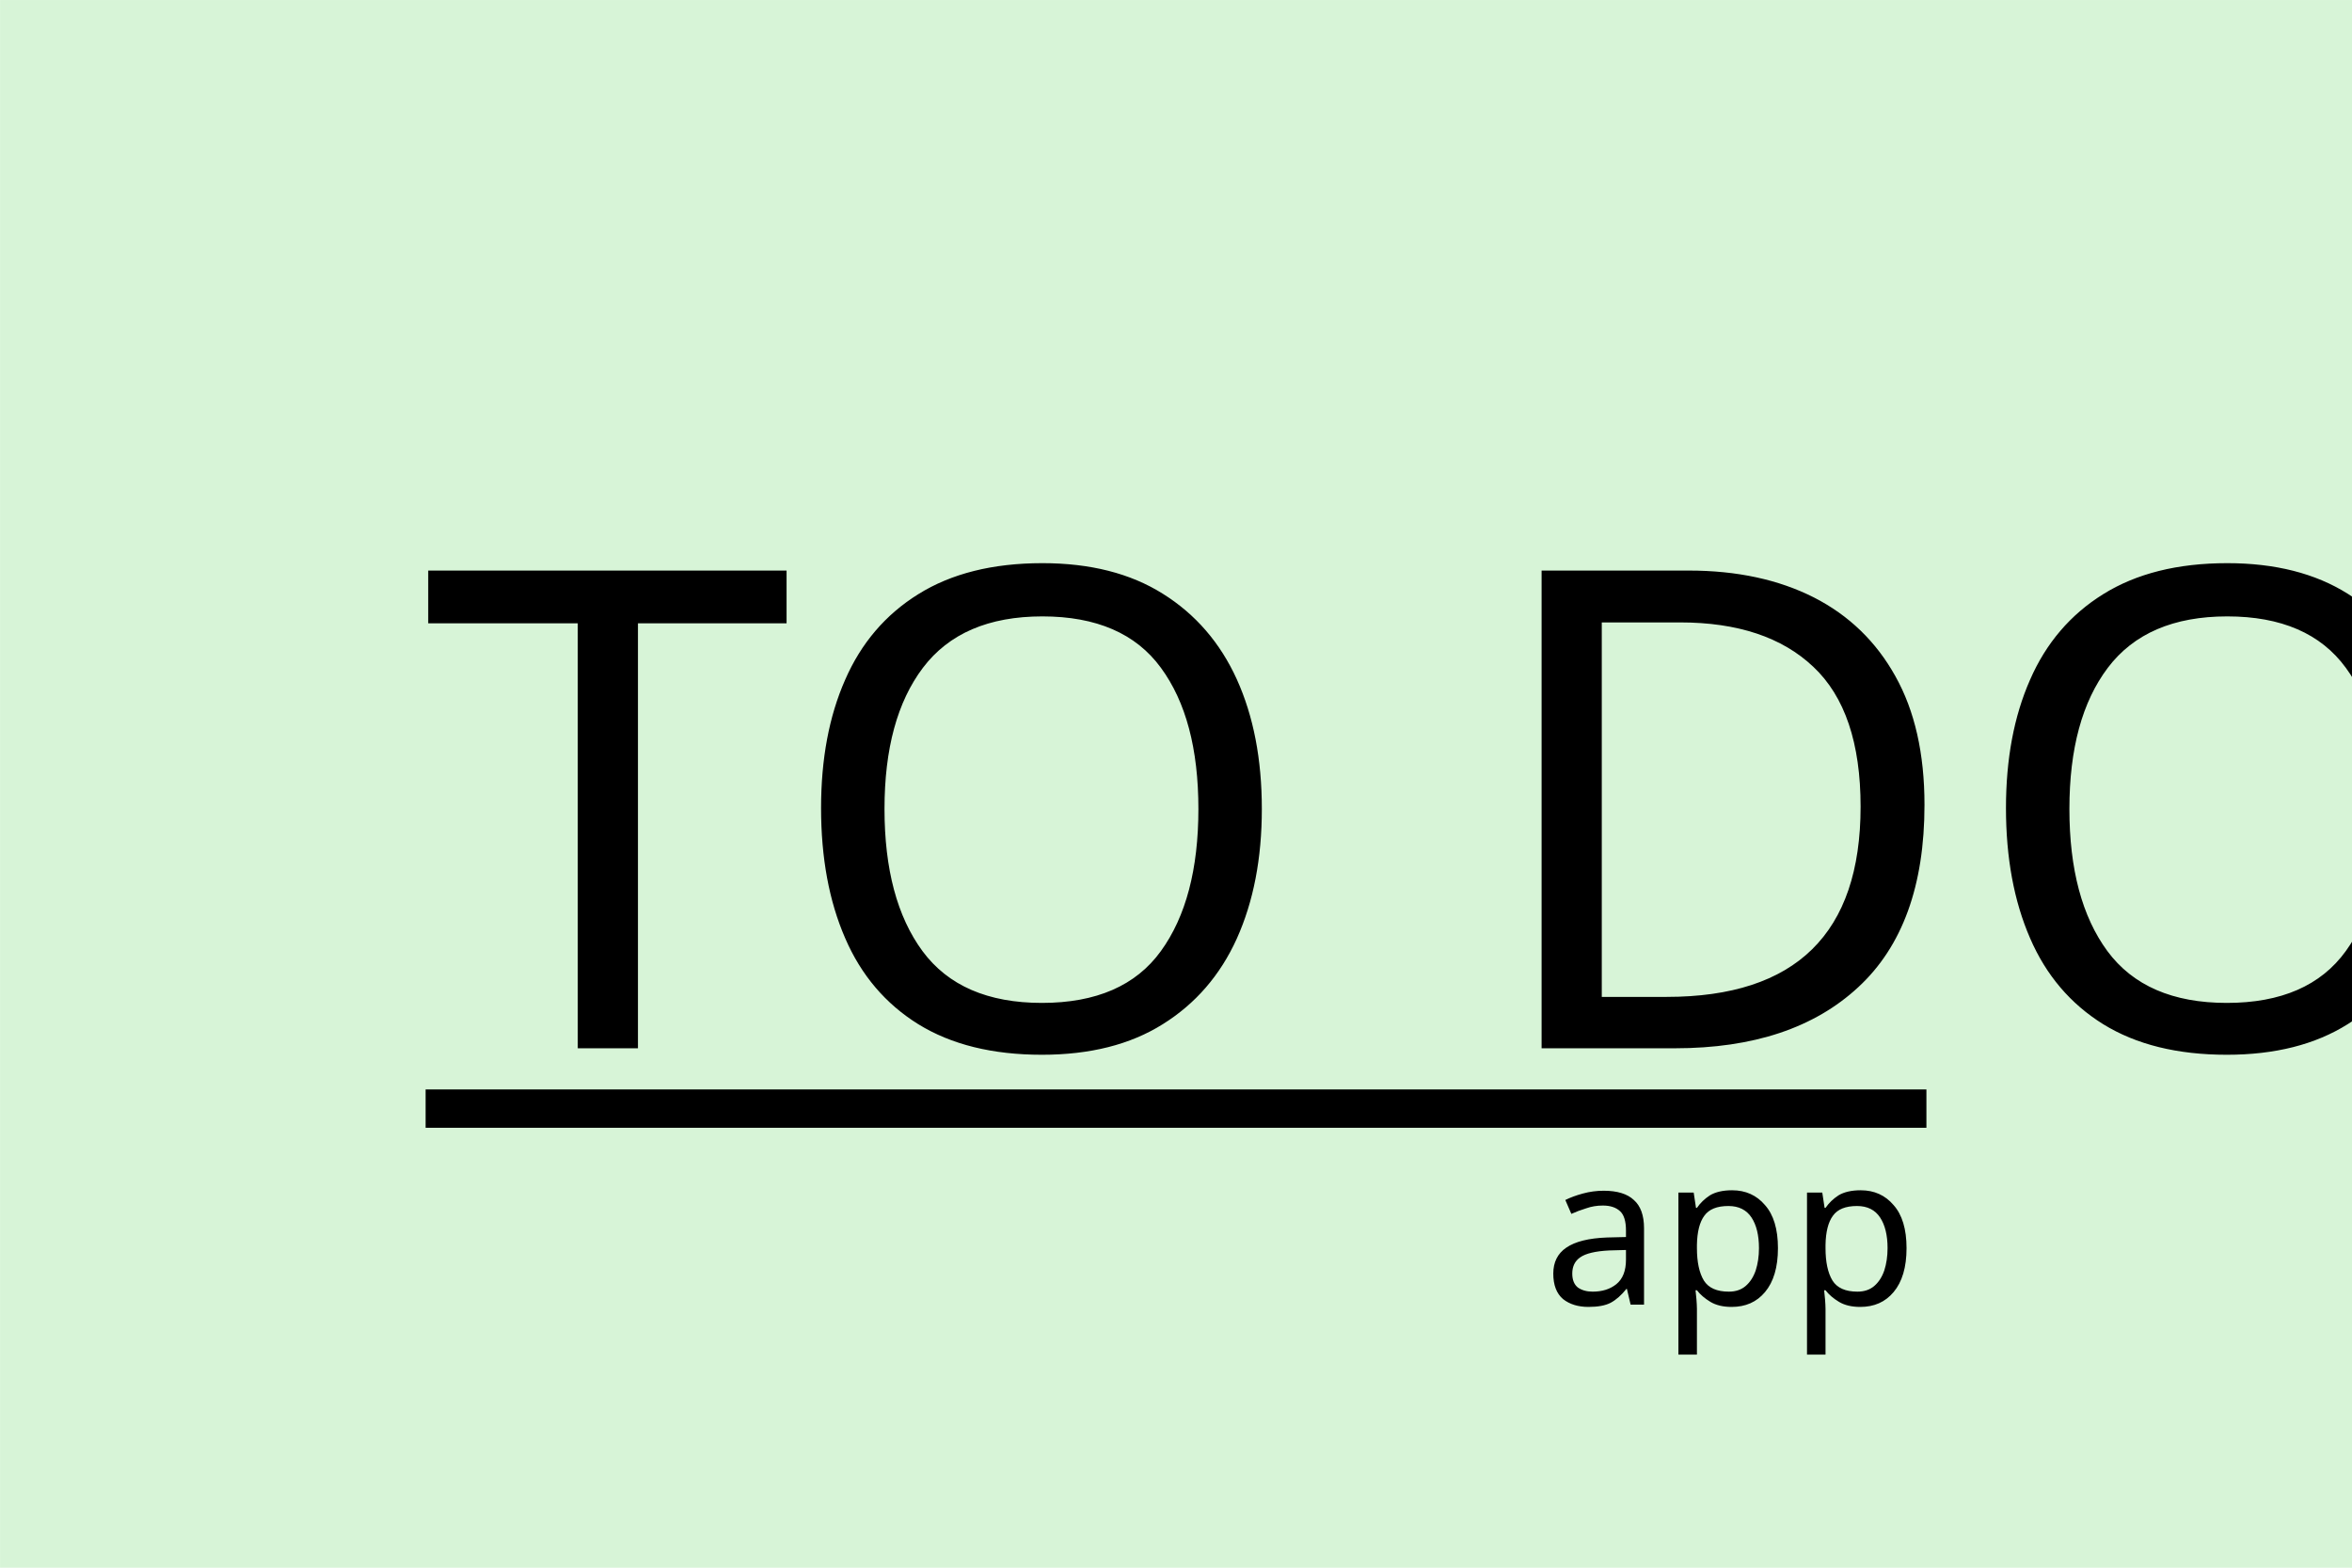
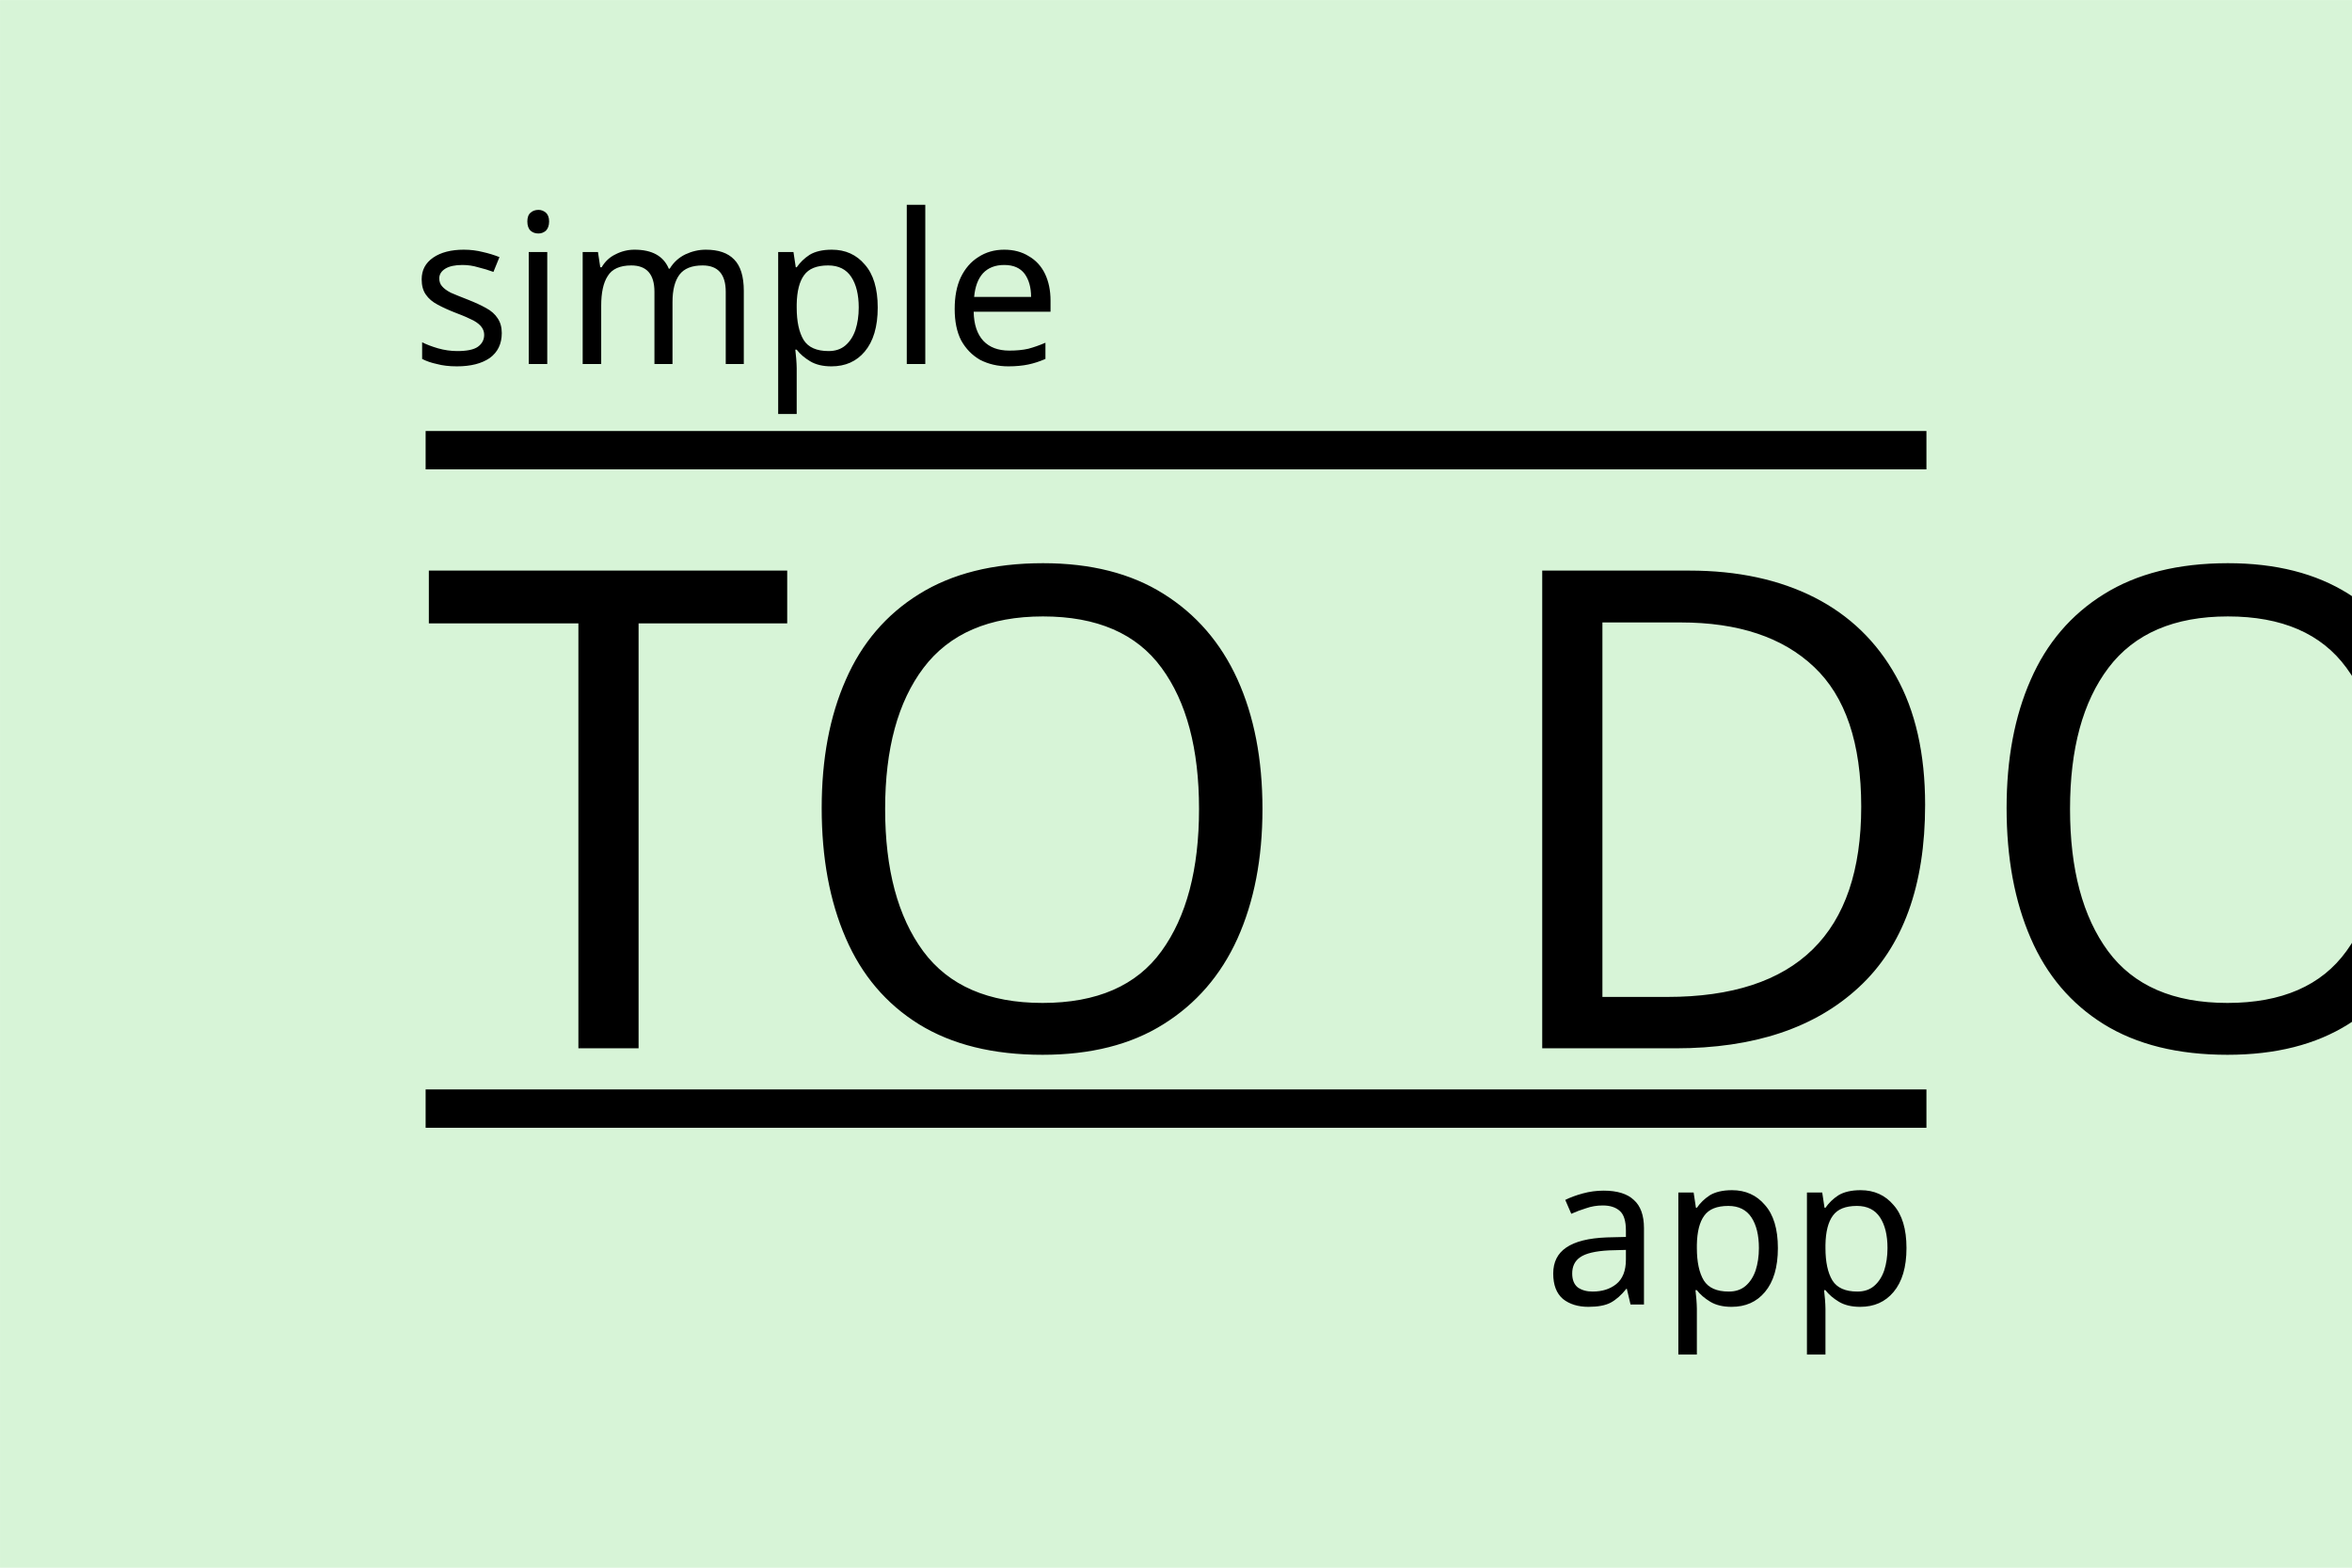
<svg xmlns="http://www.w3.org/2000/svg" width="300" height="200" viewBox="0 0 79.375 52.917" version="1.1" id="svg8">
  <defs id="defs2">
    </defs>
  <g id="layer1" transform="translate(0,-244.0833)">
-     <g id="g19" transform="translate(136.0725,156.4833)">
-       <rect y="87.601" x="-136.071" height="52.917" width="79.375" id="rect3713" style="fill:#d7f4d7;stroke:none;stroke-width:0.912;stroke-miterlimit:4;stroke-dasharray:none;stroke-opacity:1" />
-       <text id="text4522" y="122.984" x="-121.841" style="font-style:normal;font-weight:normal;font-size:10.583px;line-height:1.25;font-family:sans-serif;letter-spacing:0px;word-spacing:0px;fill:#000000;fill-opacity:1;stroke:none;stroke-width:0.265" xml:space="preserve">
-         <tspan style="font-style:normal;font-variant:normal;font-weight:normal;font-stretch:normal;font-size:22.578px;font-family:Impact;-inkscape-font-specification:Impact;stroke-width:0.265" y="122.984" x="-121.841" id="tspan4520">TO DO</tspan>
-       </text>
-       <text id="text4526" y="131.635" x="-83.982" style="font-style:normal;font-weight:normal;font-size:10.583px;line-height:1.25;font-family:sans-serif;letter-spacing:0px;word-spacing:0px;fill:#000000;fill-opacity:1;stroke:none;stroke-width:0.265" xml:space="preserve">
-         <tspan style="font-size:7.056px;stroke-width:0.265" y="131.635" x="-83.982" id="tspan4524">app</tspan>
-       </text>
-       <path id="path4528" d="m -71.06,125.021 h -50.649 v 0" style="fill:none;stroke:#000000;stroke-width:1.294;stroke-linecap:butt;stroke-linejoin:miter;stroke-miterlimit:4;stroke-dasharray:none;stroke-opacity:1" />
-     </g>
+     <rect y="244.085" x="0.001" height="52.917" width="79.375" id="rect3713" style="fill:#d7f4d7;stroke:none;stroke-width:0.912;stroke-miterlimit:4;stroke-dasharray:none;stroke-opacity:1" />
+     <text id="text4526-0" y="256.372" x="13.873" style="font-style:normal;font-weight:normal;font-size:10.583px;line-height:1.25;font-family:sans-serif;letter-spacing:0px;word-spacing:0px;fill:#000000;fill-opacity:1;stroke:none;stroke-width:0.265" xml:space="preserve">
+       <tspan style="font-size:7.056px;stroke-width:0.265" y="256.372" x="13.873" id="tspan4524-9">simple</tspan>
+     </text>
+     <text id="text4522" y="279.467" x="14.255" style="font-style:normal;font-weight:normal;font-size:10.583px;line-height:1.25;font-family:sans-serif;letter-spacing:0px;word-spacing:0px;fill:#000000;fill-opacity:1;stroke:none;stroke-width:0.265" xml:space="preserve">
+       <tspan style="font-style:normal;font-variant:normal;font-weight:normal;font-stretch:normal;font-size:22.578px;font-family:Impact;-inkscape-font-specification:Impact;stroke-width:0.265" y="279.467" x="14.255" id="tspan4520">TO DO</tspan>
+     </text>
+     <text id="text4526" y="288.119" x="52.091" style="font-style:normal;font-weight:normal;font-size:10.583px;line-height:1.25;font-family:sans-serif;letter-spacing:0px;word-spacing:0px;fill:#000000;fill-opacity:1;stroke:none;stroke-width:0.265" xml:space="preserve">
+       <tspan style="font-size:7.056px;stroke-width:0.265" y="288.119" x="52.091" id="tspan4524">app</tspan>
+     </text>
+     <path id="path4528" d="M 65.013,281.504 H 14.364 v 0" style="fill:none;stroke:#000000;stroke-width:1.294;stroke-linecap:butt;stroke-linejoin:miter;stroke-miterlimit:4;stroke-dasharray:none;stroke-opacity:1" />
+     <path id="path1" d="M 65.013,259.279 H 14.364 v 0" style="fill:none;stroke:#000000;stroke-width:1.294;stroke-linecap:butt;stroke-linejoin:miter;stroke-miterlimit:4;stroke-dasharray:none;stroke-opacity:1" />
  </g>
</svg>
